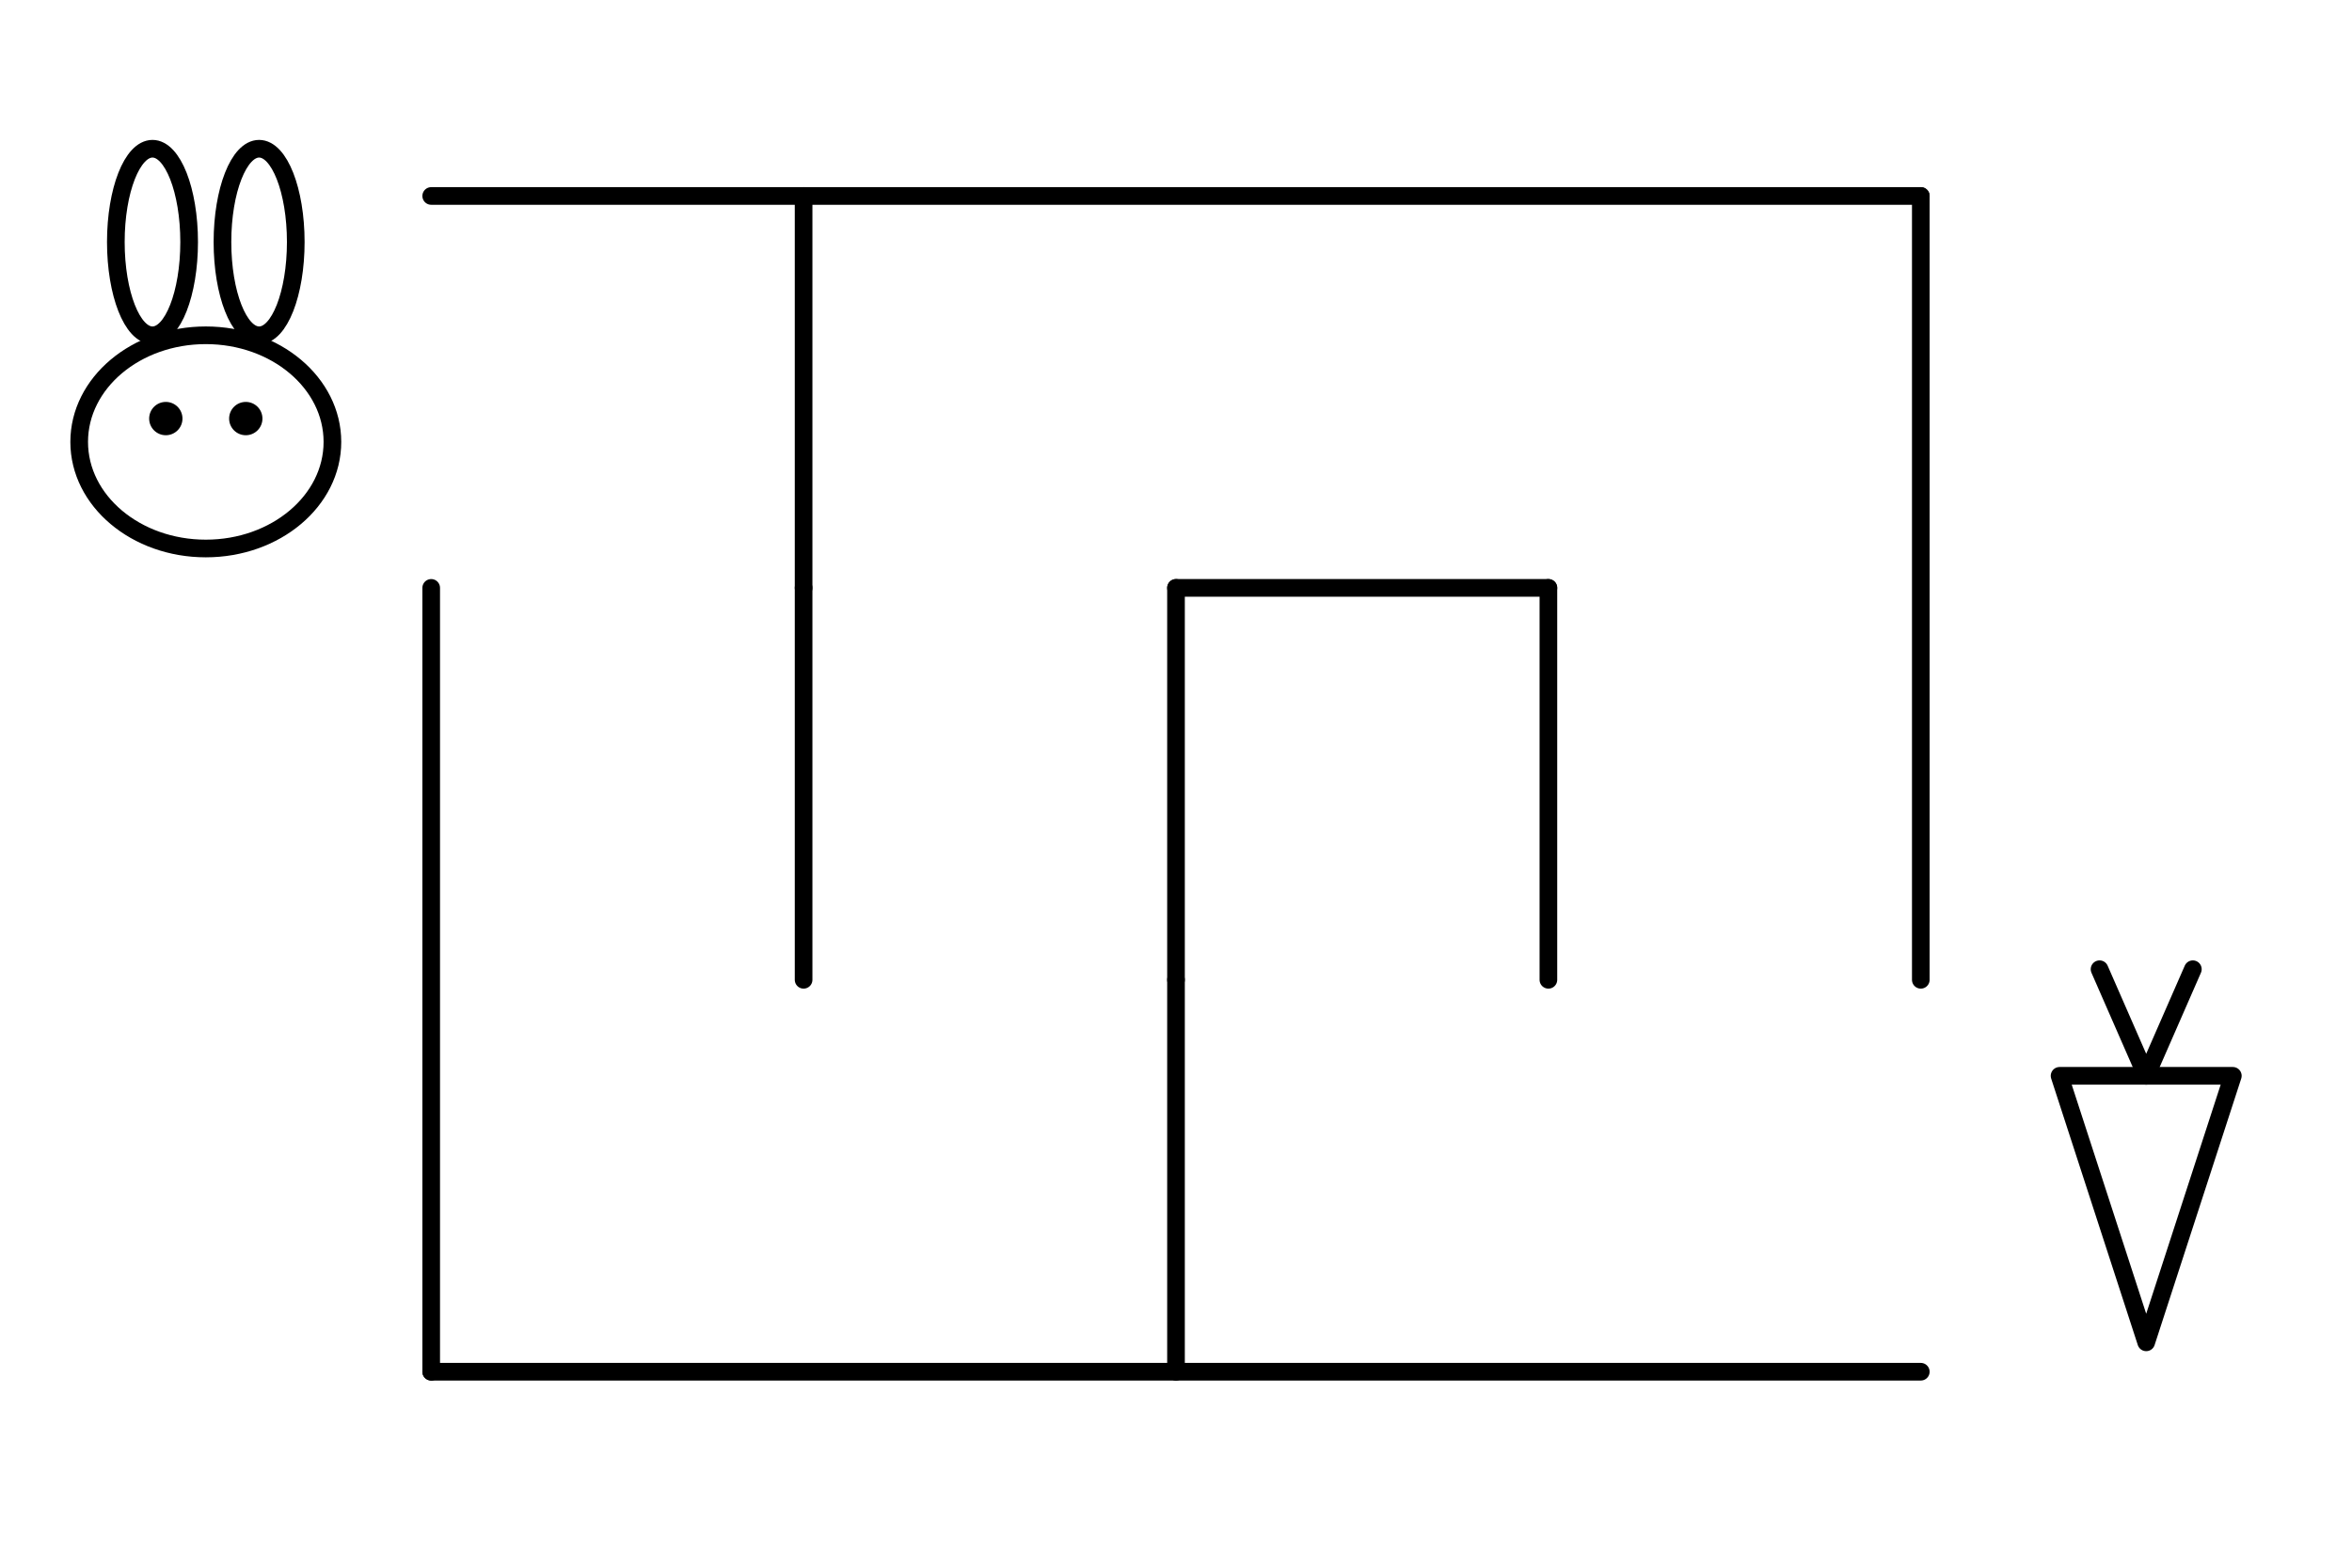
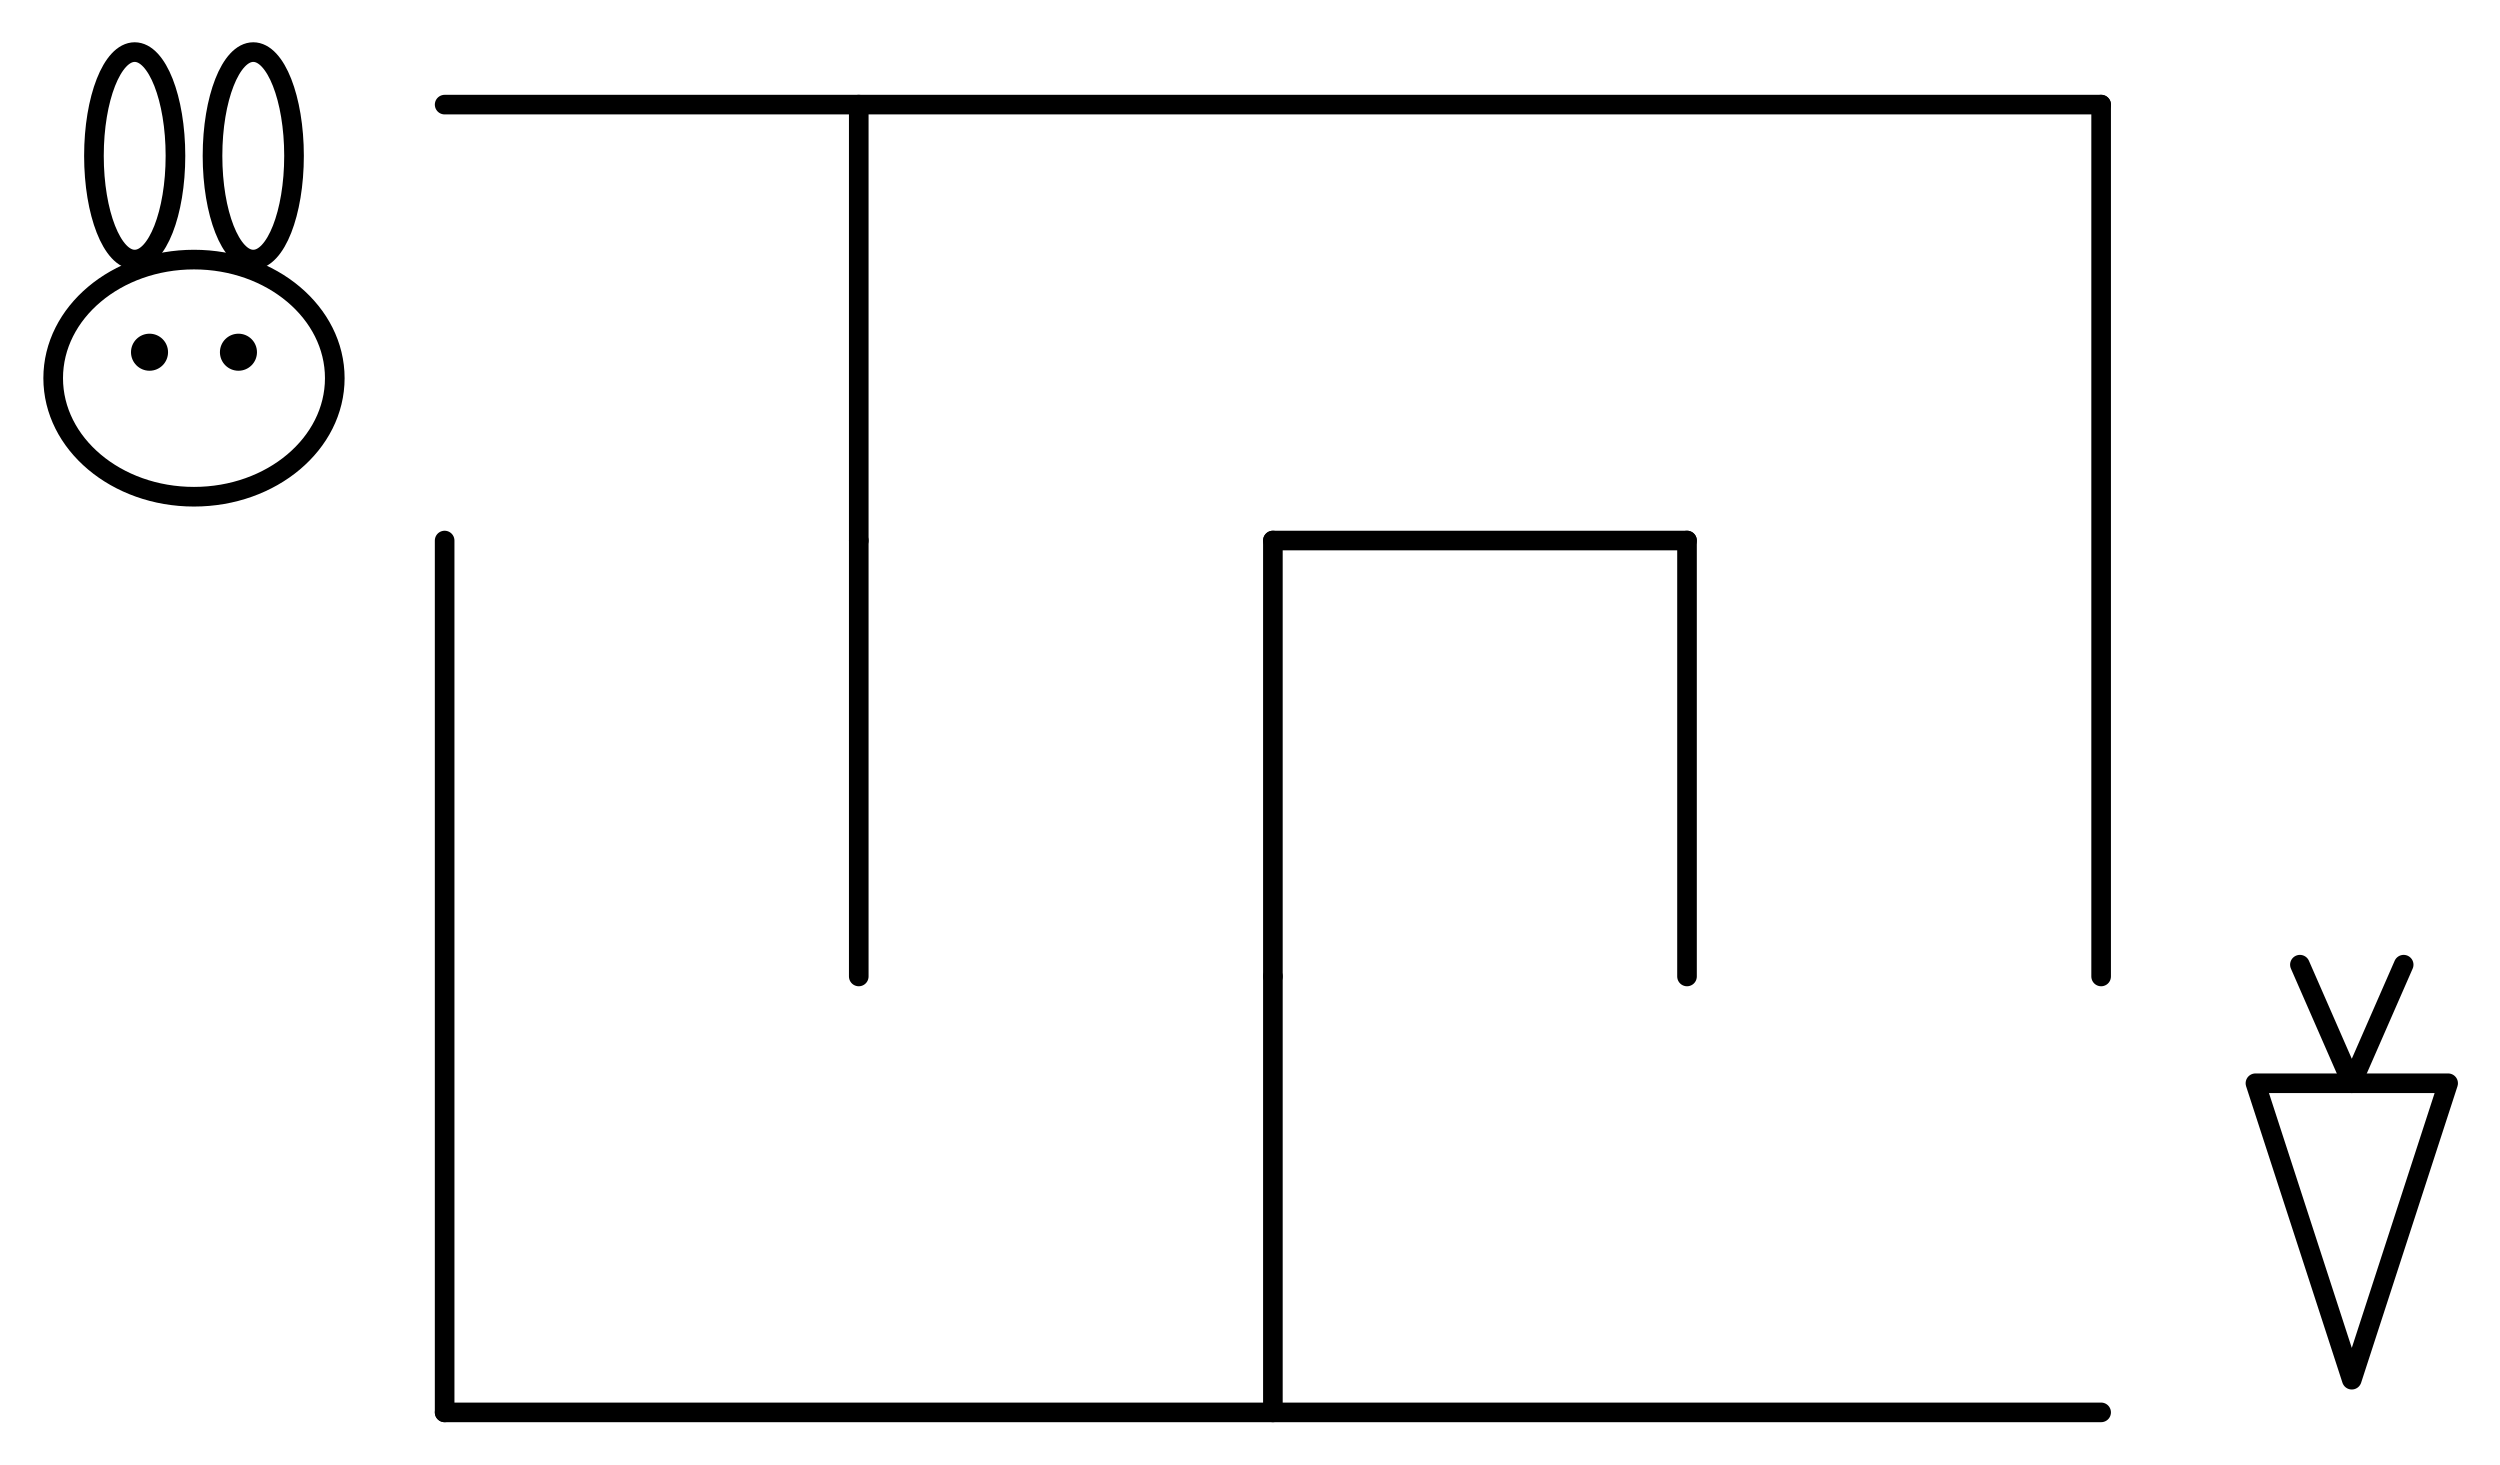
- <svg xmlns="http://www.w3.org/2000/svg" viewBox="0 0 1200 800" width="1200" height="800">
+ <svg xmlns="http://www.w3.org/2000/svg" viewBox="16 52 1147 672" width="1147" height="672">
  <g fill="none" stroke="#000" stroke-width="9" stroke-linecap="round" stroke-linejoin="round">
    <line x1="220" y1="100" x2="980" y2="100" />
    <line x1="220" y1="700" x2="980" y2="700" />
    <line x1="220" y1="300" x2="220" y2="700" />
    <line x1="980" y1="100" x2="980" y2="500" />
    <line x1="410" y1="100" x2="410" y2="300" />
    <line x1="600" y1="300" x2="790" y2="300" />
    <line x1="410" y1="300" x2="410" y2="500" />
    <line x1="600" y1="300" x2="600" y2="500" />
    <line x1="790" y1="300" x2="790" y2="500" />
    <line x1="600" y1="500" x2="600" y2="700" />
    <g transform="translate(105 200) scale(1.7) translate(-105 -200)" stroke-width="5.3">
      <ellipse cx="105" cy="215" rx="38" ry="32" />
      <ellipse cx="89" cy="155" rx="11" ry="28" />
      <ellipse cx="121" cy="155" rx="11" ry="28" />
      <circle cx="93" cy="208" r="5" fill="#000" stroke="none" />
      <circle cx="117" cy="208" r="5" fill="#000" stroke="none" />
    </g>
    <g transform="translate(1095 600) scale(1.7) translate(-1095 -600)" stroke-width="5.3">
      <path d="M1069 570 L1121 570 L1095 650 Z" />
      <path d="M1095 570 L1081 538 M1095 570 L1109 538" />
    </g>
  </g>
</svg>
